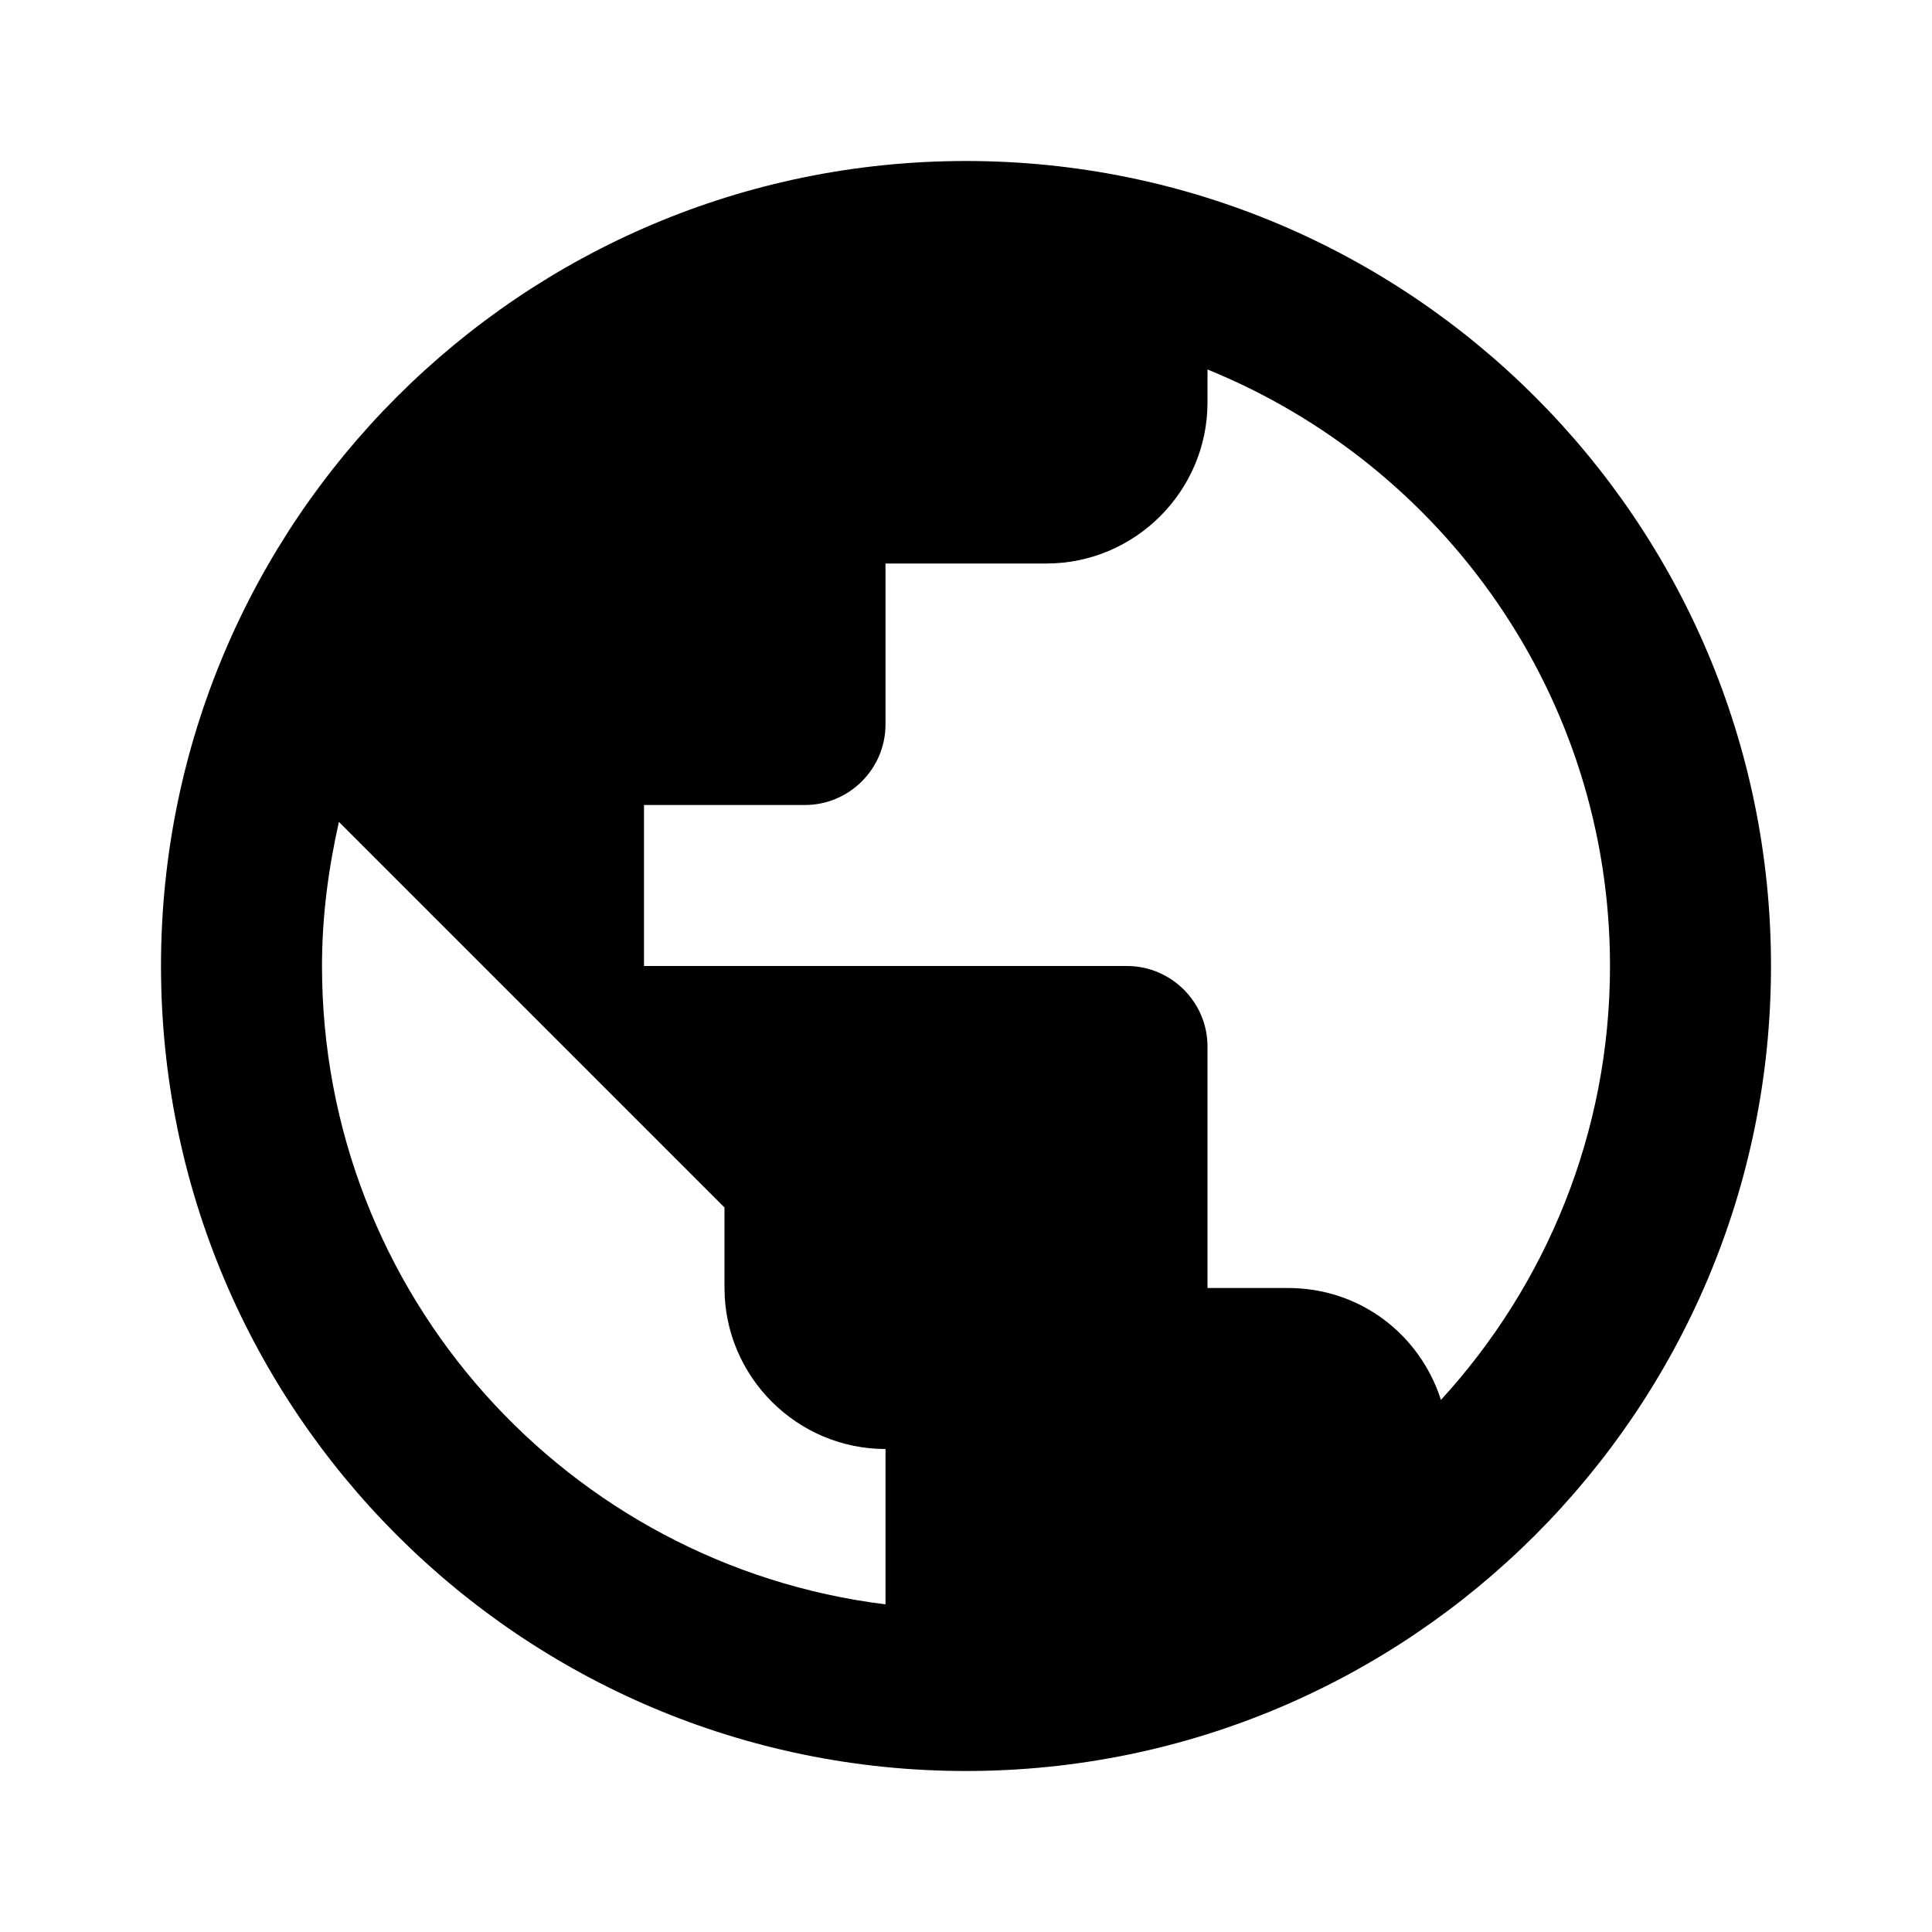
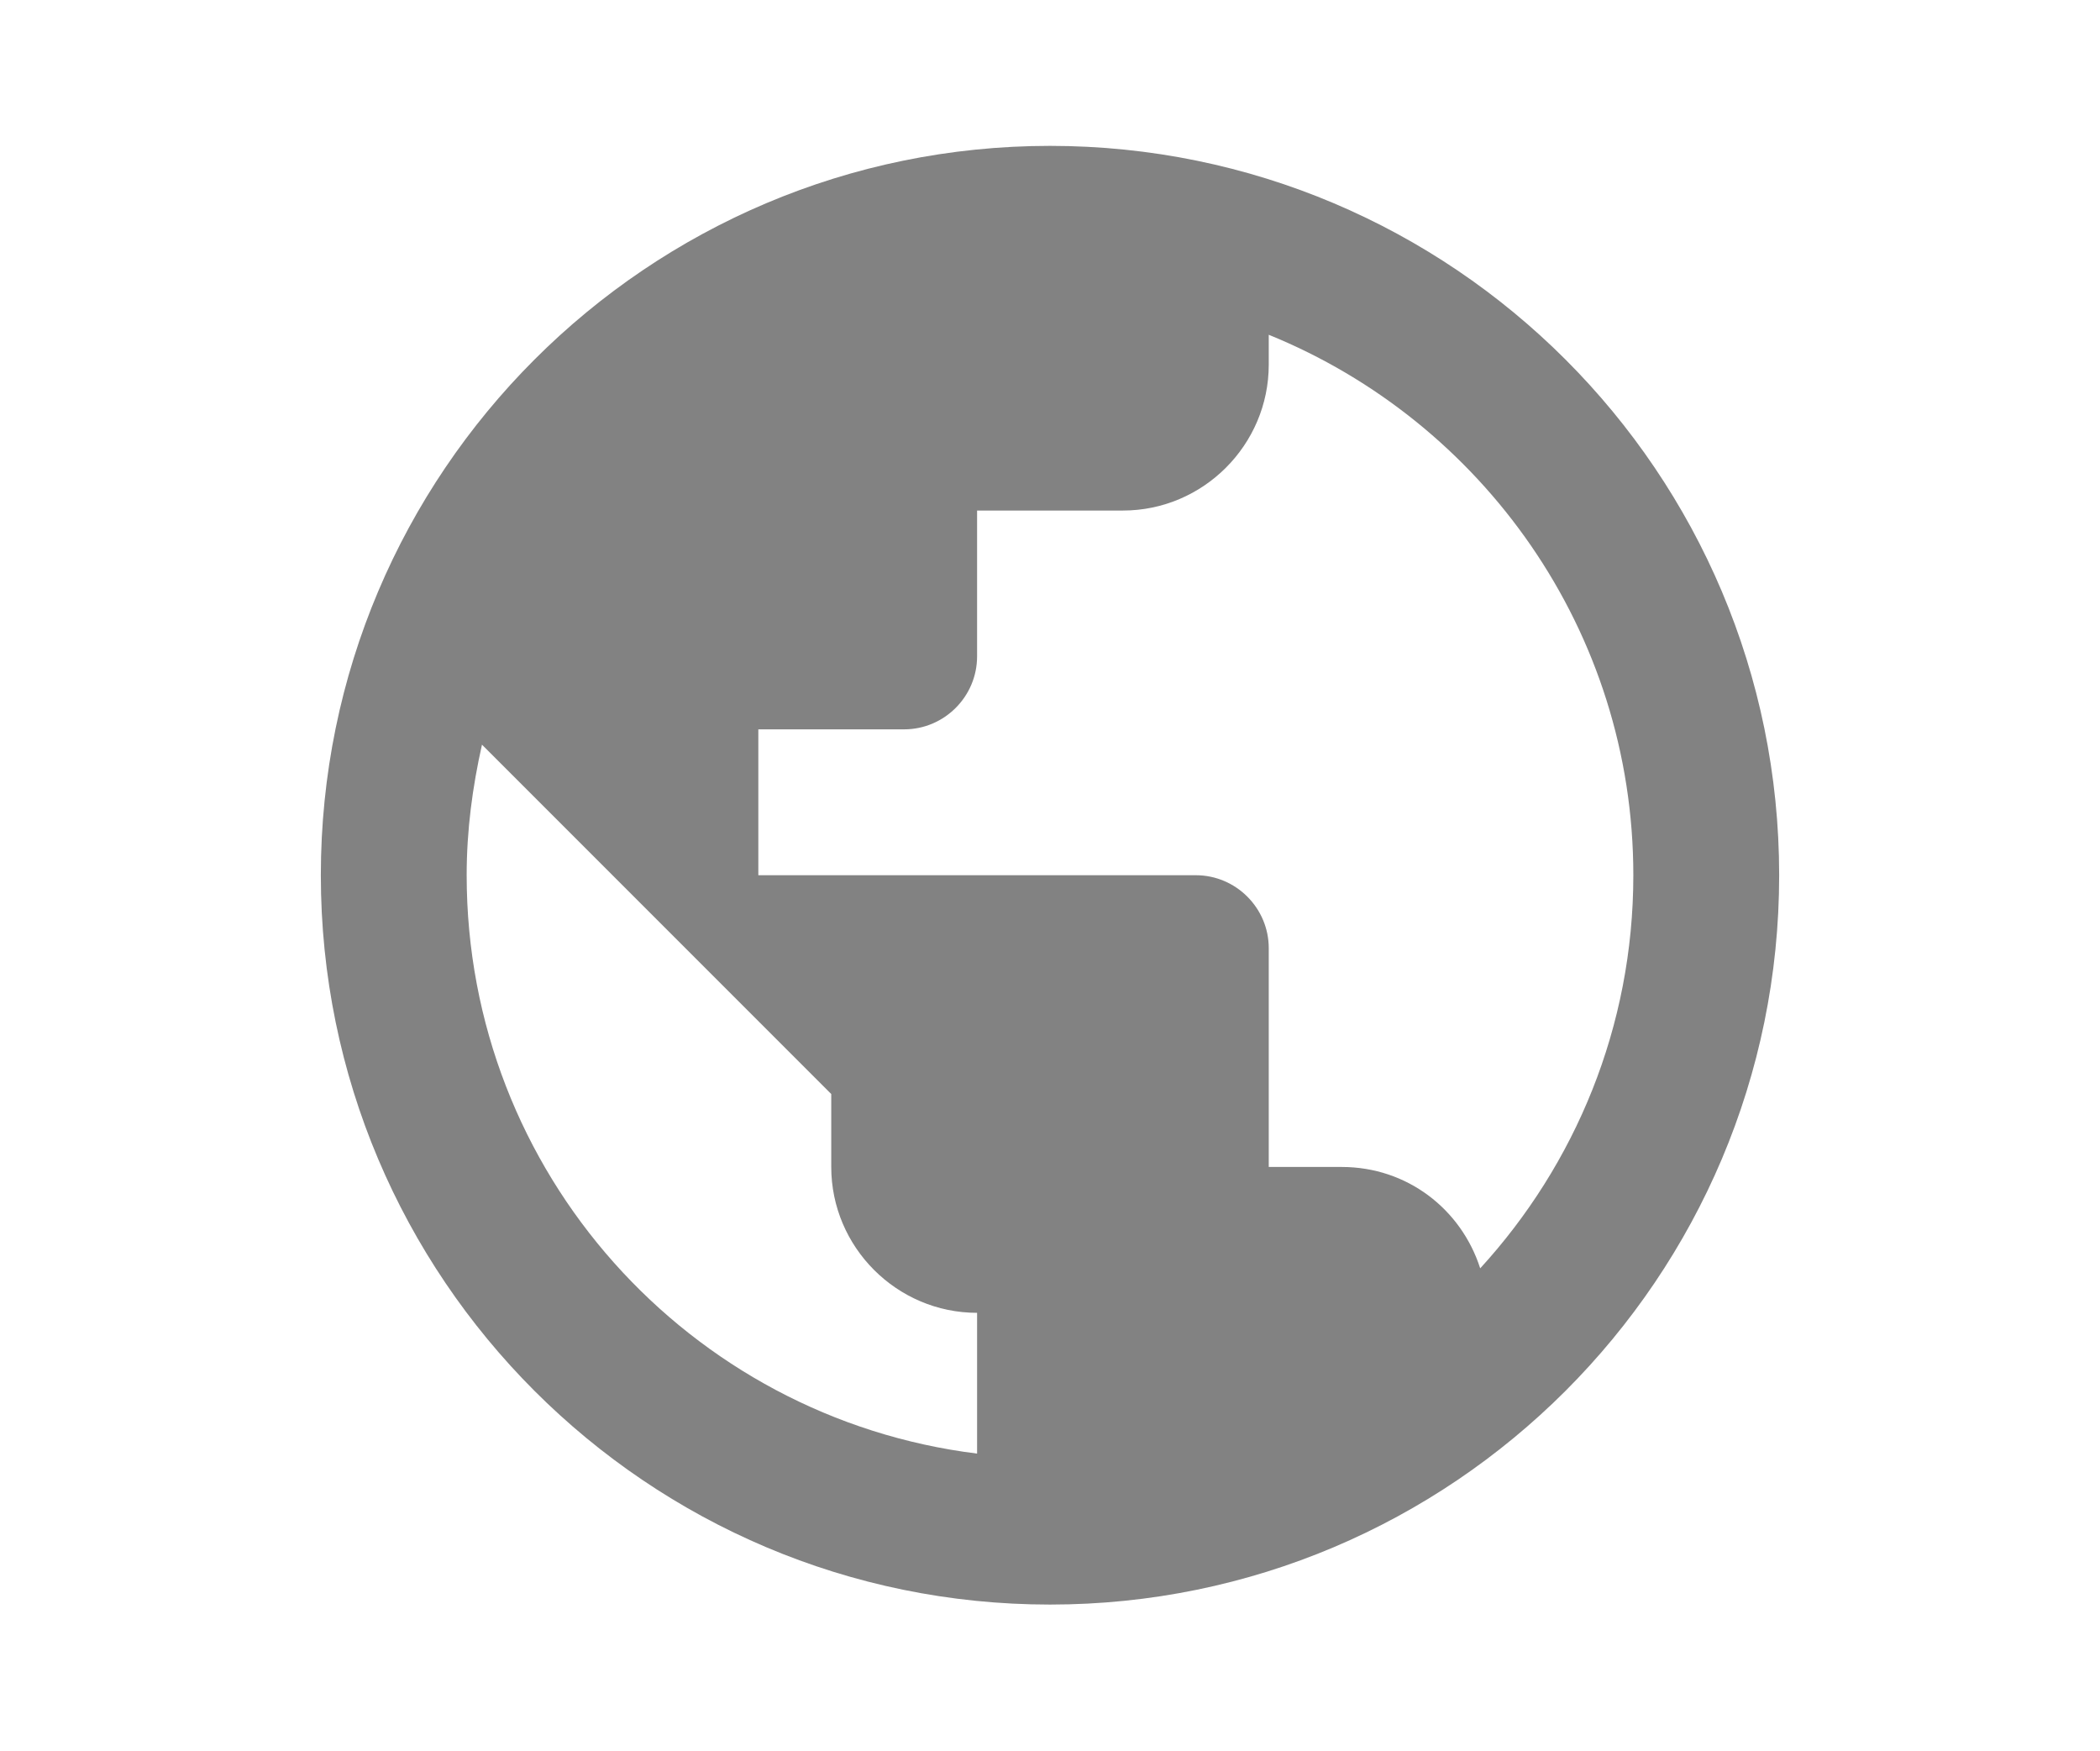
- <svg xmlns="http://www.w3.org/2000/svg" height="24px" viewBox="0 0 24 24" width="24px" fill="#000000">
+ <svg xmlns="http://www.w3.org/2000/svg" height="20px" viewBox="0 0 24 24" width="24px" fill="#828282">
  <path d="M0 0h24v24H0z" fill="none" />
  <path d="M12 2C6.48 2 2 6.48 2 12s4.48 10 10 10 10-4.48 10-10S17.52 2 12 2zm-1 17.93c-3.95-.49-7-3.85-7-7.93 0-.62.08-1.21.21-1.79L9 15v1c0 1.1.9 2 2 2v1.93zm6.9-2.54c-.26-.81-1-1.39-1.9-1.39h-1v-3c0-.55-.45-1-1-1H8v-2h2c.55 0 1-.45 1-1V7h2c1.1 0 2-.9 2-2v-.41c2.93 1.19 5 4.06 5 7.41 0 2.08-.8 3.97-2.1 5.39z" />
</svg>
